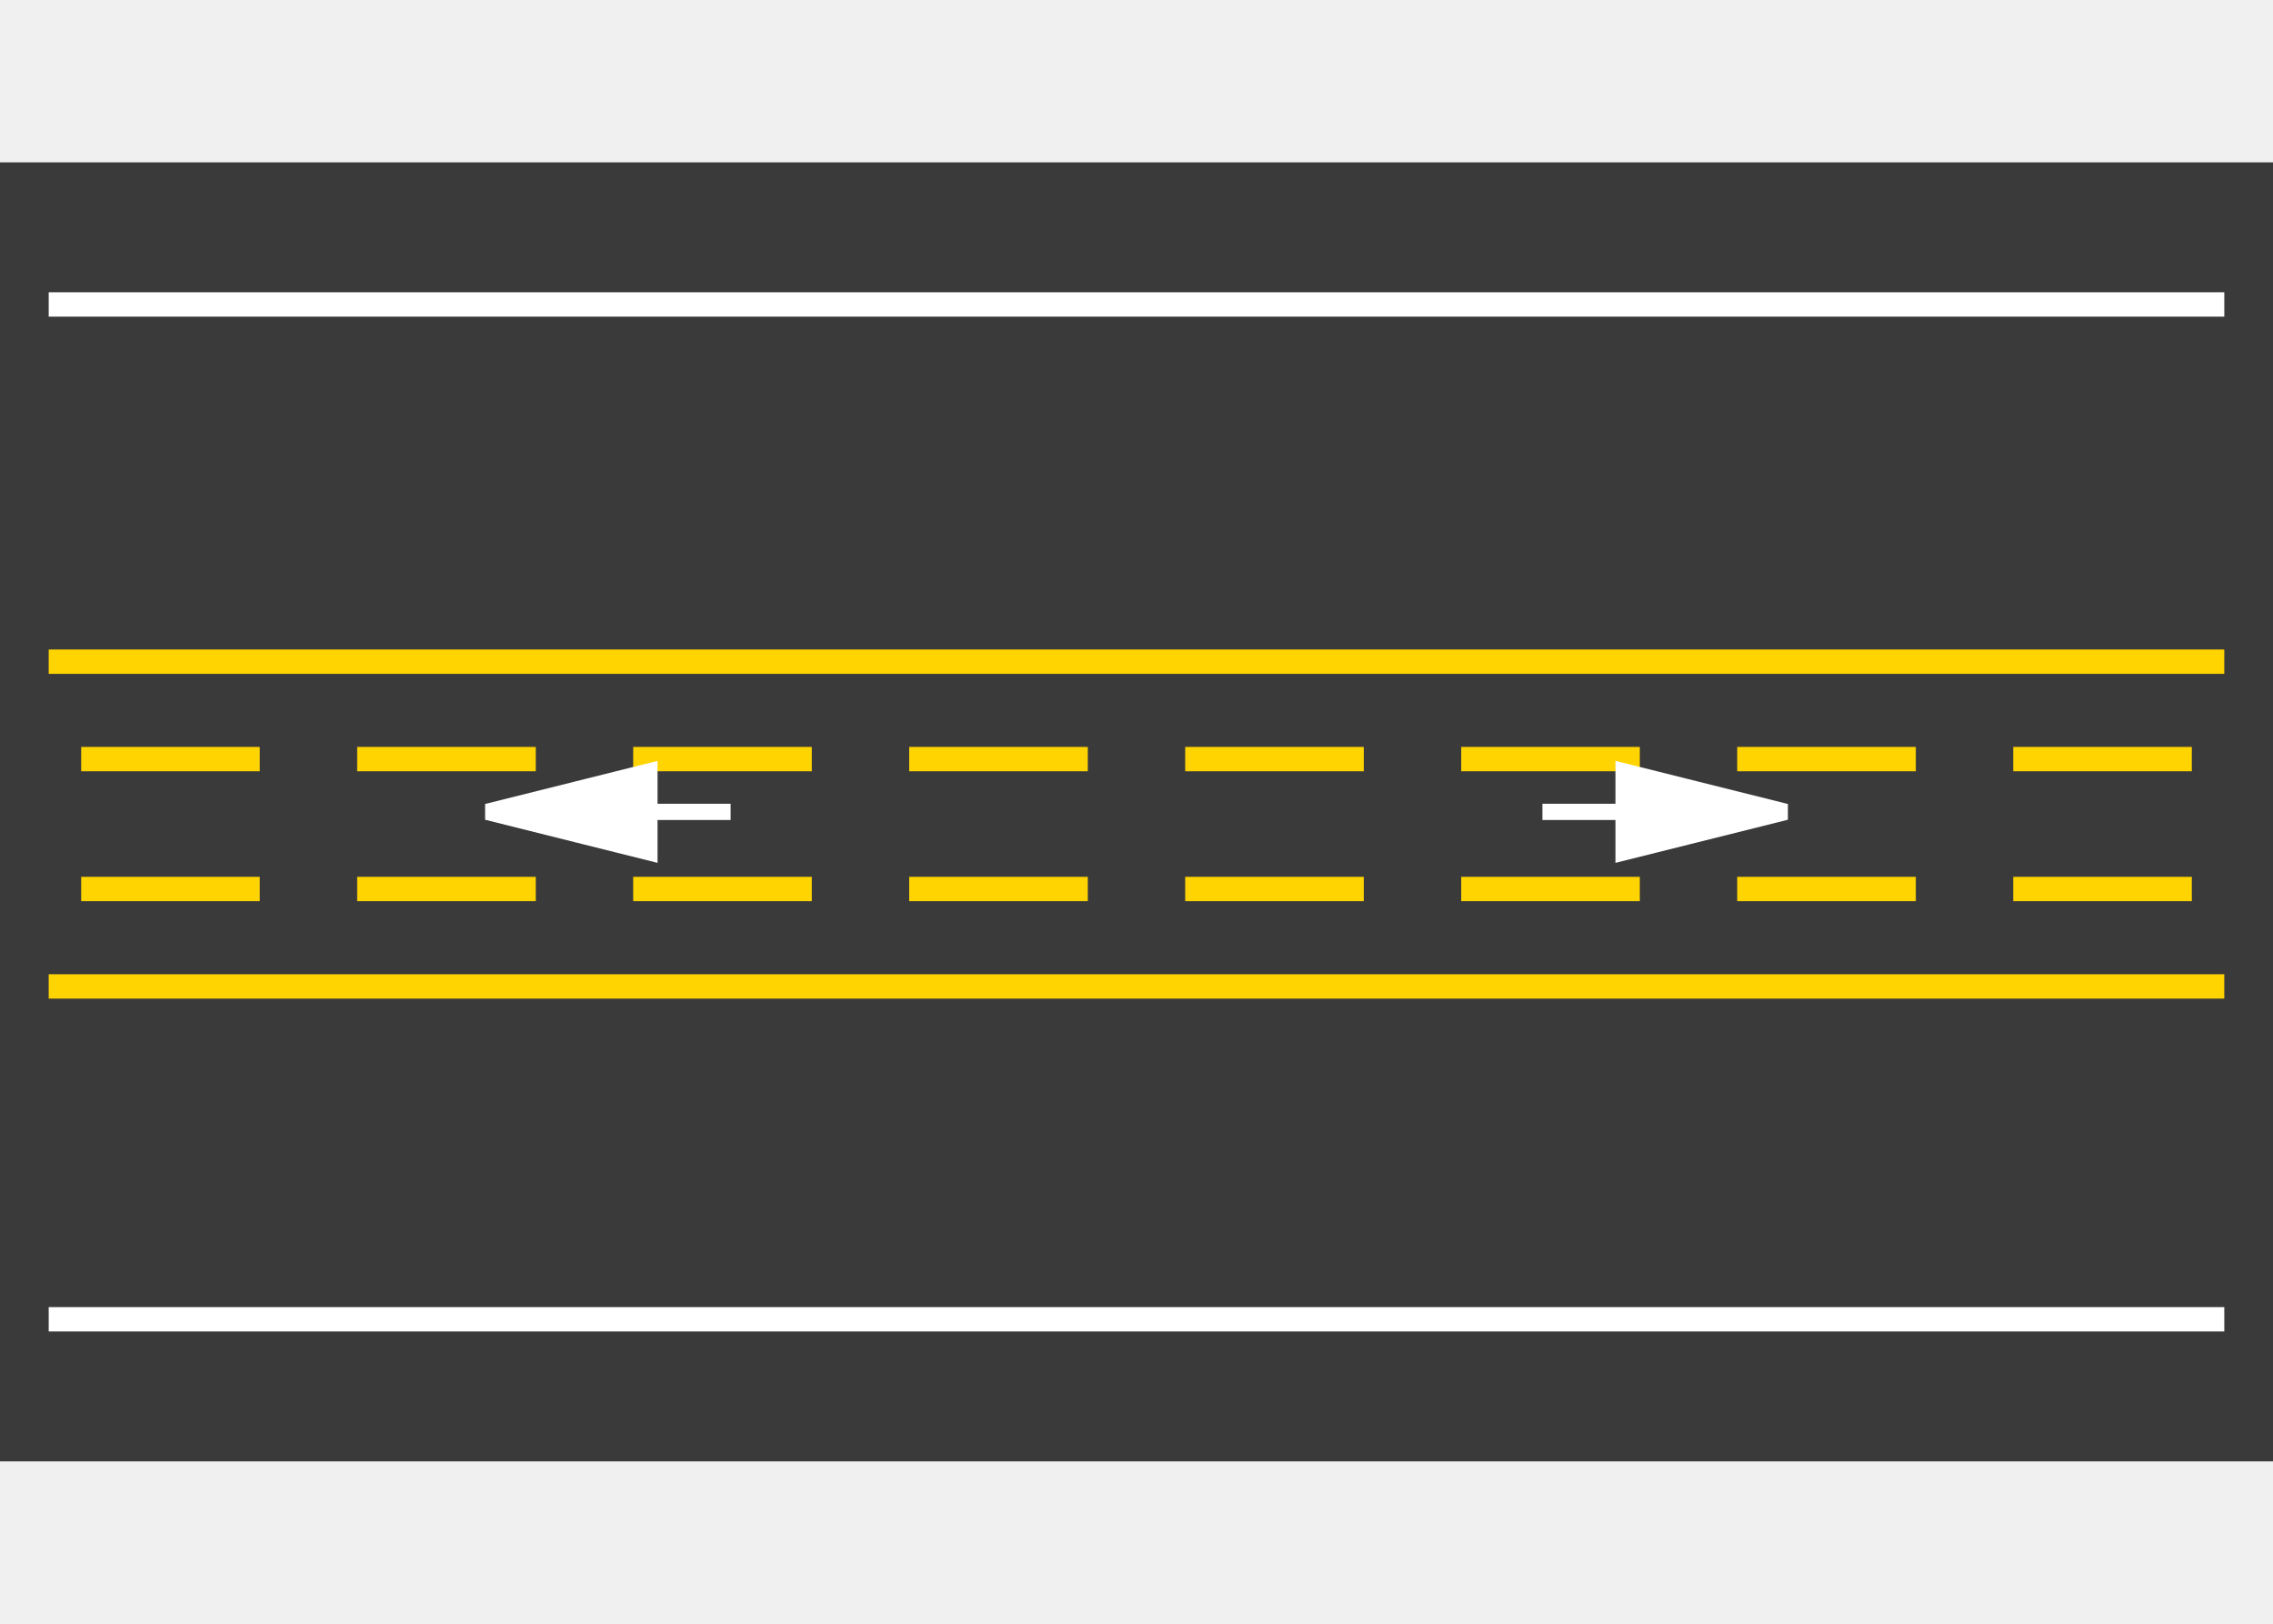
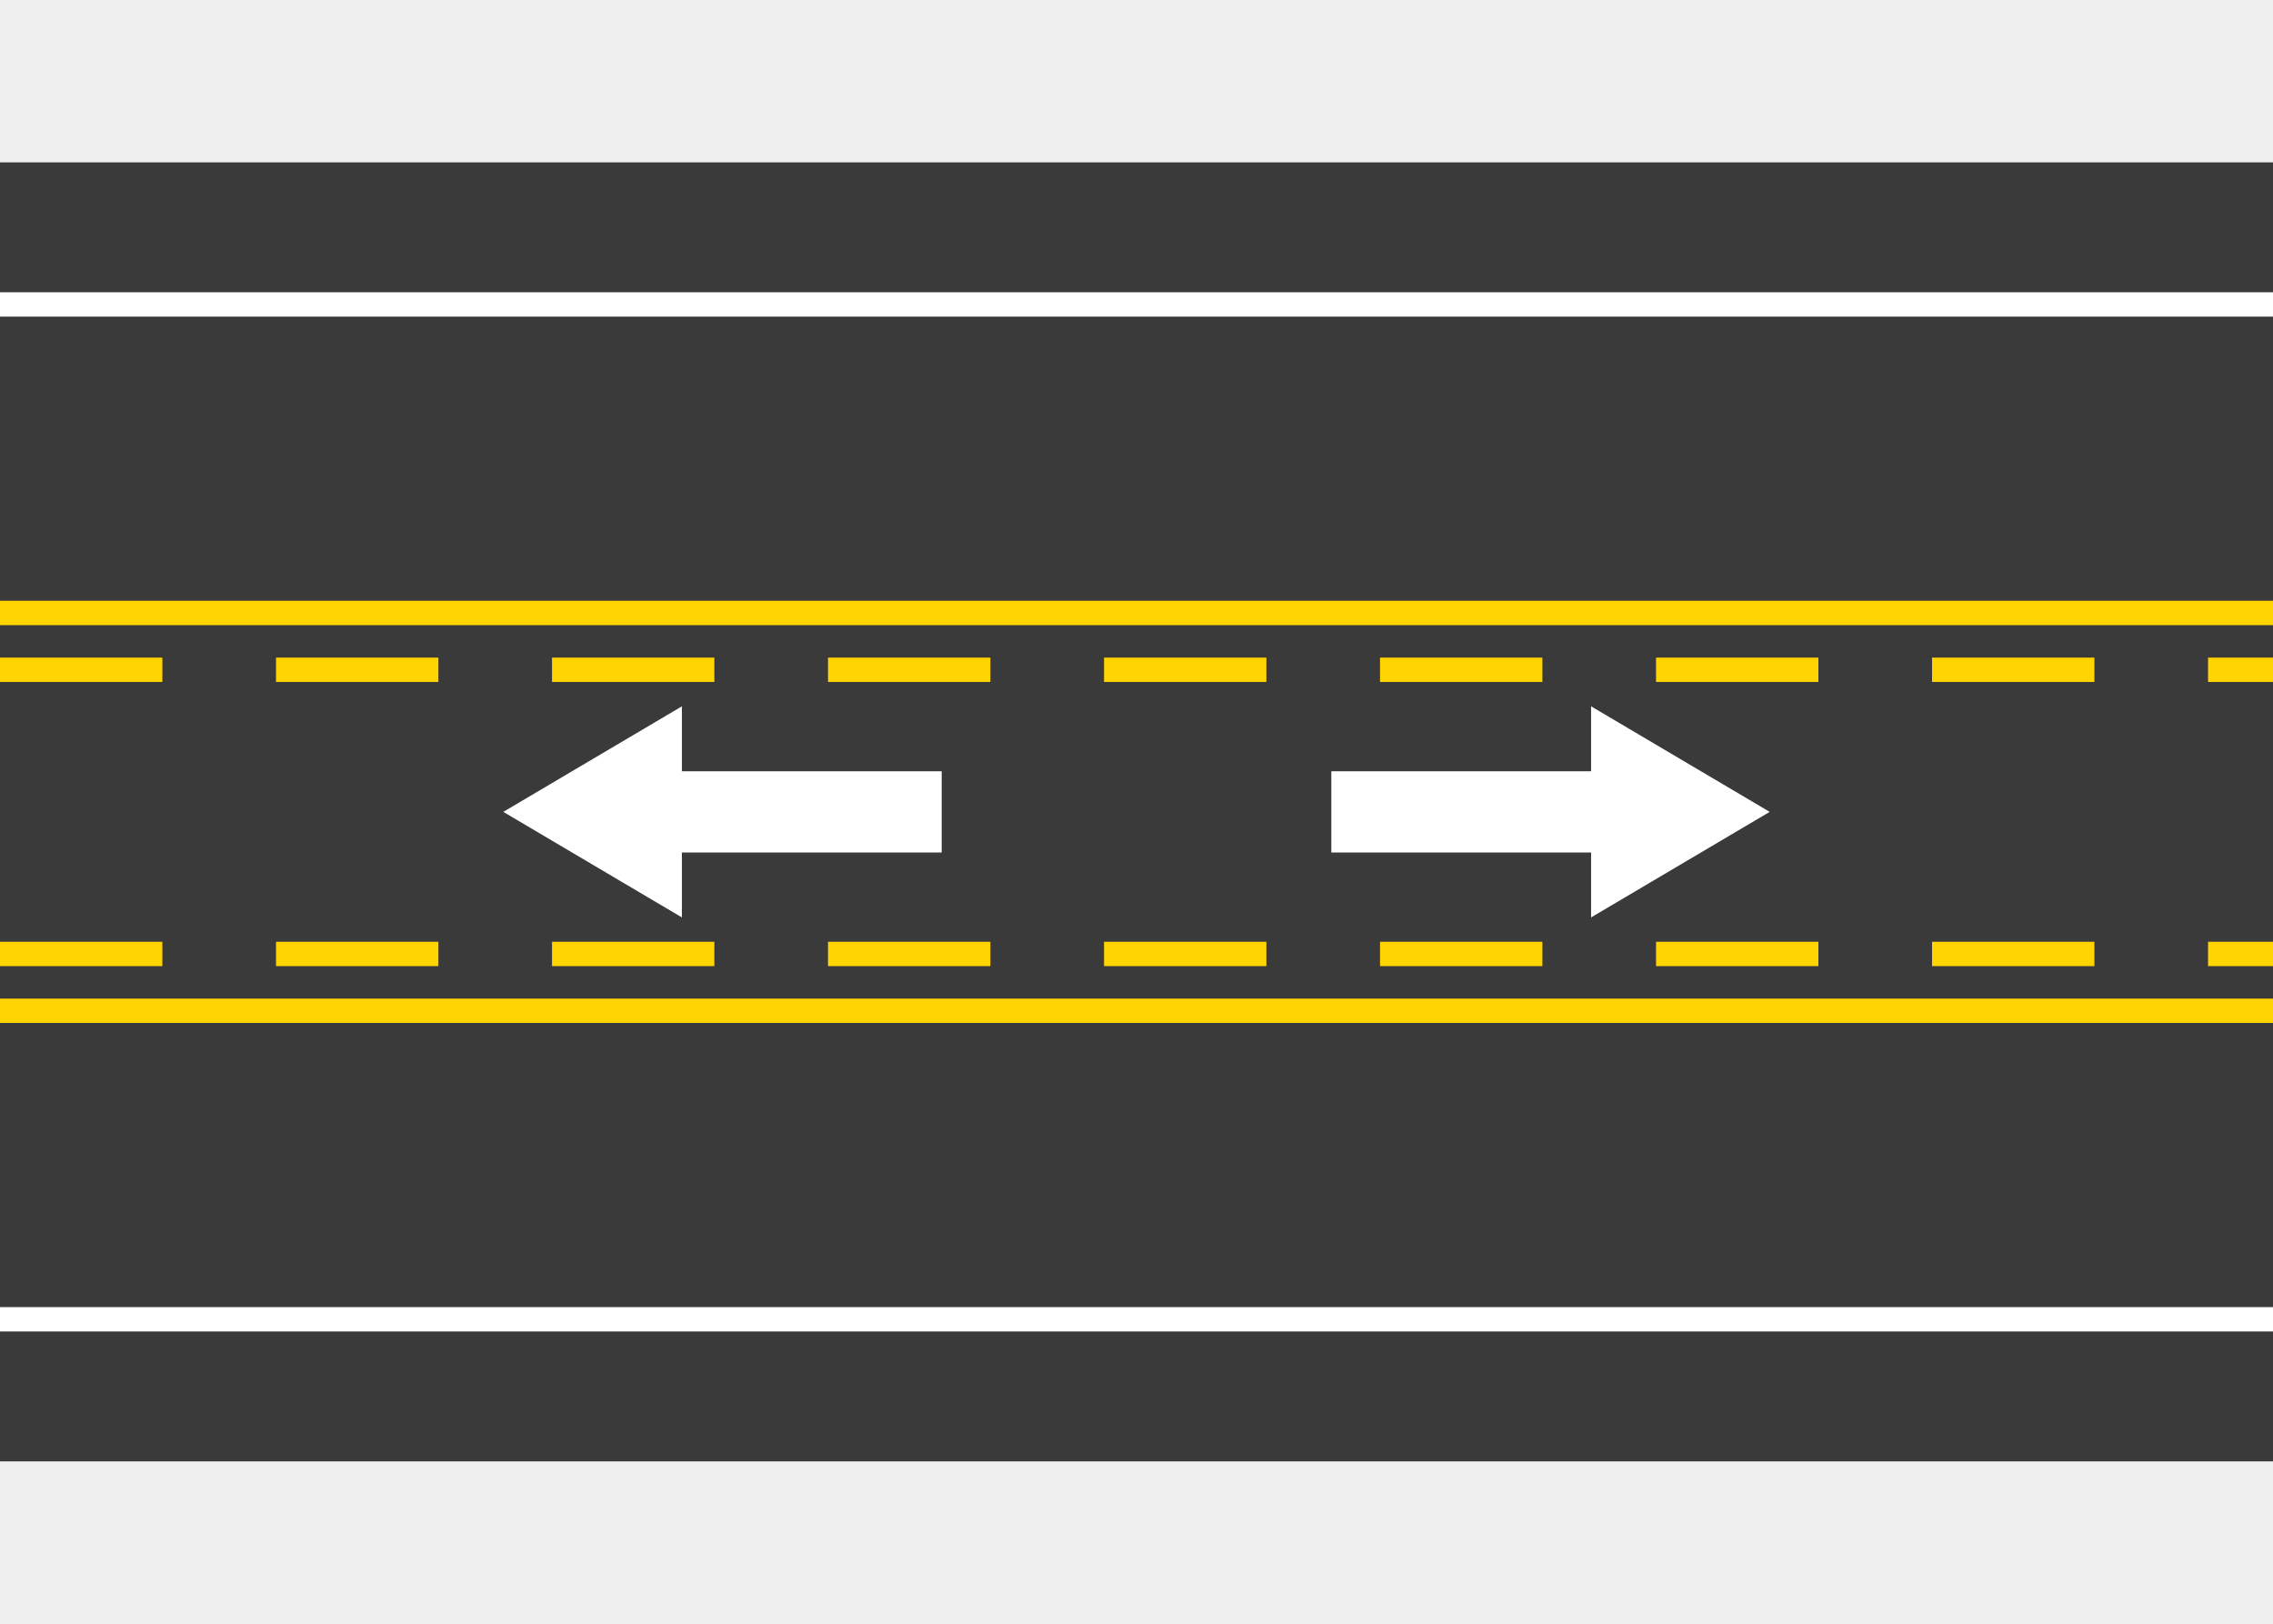
- <svg xmlns="http://www.w3.org/2000/svg" viewBox="0 0 280 200" role="img" aria-label="Roadway showing a center two-way left-turn lane bordered by yellow lines (broken inside, solid outside)">
+ <svg xmlns="http://www.w3.org/2000/svg" viewBox="0 0 280 200" role="img" aria-label="Roadway with a center two-way left-turn lane, bordered on each side by a solid yellow line on the traffic side and a broken yellow line on the turn-lane side, with left-turn arrows pointing both ways">
  <rect x="0" y="20" width="280" height="160" fill="#3a3a3a" />
-   <rect x="6" y="36" width="268" height="3" fill="#ffffff" />
-   <rect x="6" y="161" width="268" height="3" fill="#ffffff" />
-   <rect x="6" y="80" width="268" height="3" fill="#ffd400" />
-   <g fill="#ffd400">
-     <rect x="10" y="92" width="22" height="3" />
-     <rect x="44" y="92" width="22" height="3" />
-     <rect x="78" y="92" width="22" height="3" />
-     <rect x="112" y="92" width="22" height="3" />
-     <rect x="146" y="92" width="22" height="3" />
-     <rect x="180" y="92" width="22" height="3" />
-     <rect x="214" y="92" width="22" height="3" />
-     <rect x="248" y="92" width="22" height="3" />
-   </g>
-   <g fill="#ffd400">
-     <rect x="10" y="108" width="22" height="3" />
-     <rect x="44" y="108" width="22" height="3" />
-     <rect x="78" y="108" width="22" height="3" />
-     <rect x="112" y="108" width="22" height="3" />
-     <rect x="146" y="108" width="22" height="3" />
-     <rect x="180" y="108" width="22" height="3" />
-     <rect x="214" y="108" width="22" height="3" />
-     <rect x="248" y="108" width="22" height="3" />
-   </g>
-   <rect x="6" y="120" width="268" height="3" fill="#ffd400" />
+   <rect x="0" y="36" width="280" height="3" fill="#ffffff" />
+   <rect x="0" y="161" width="280" height="3" fill="#ffffff" />
+   <rect x="0" y="74" width="280" height="3" fill="#ffd400" />
+   <line x1="0" y1="82.5" x2="280" y2="82.5" stroke="#ffd400" stroke-width="3" stroke-dasharray="20 14" />
+   <line x1="0" y1="117.5" x2="280" y2="117.5" stroke="#ffd400" stroke-width="3" stroke-dasharray="20 14" />
+   <rect x="0" y="123" width="280" height="3" fill="#ffd400" />
  <g fill="#ffffff">
-     <path d="M 90 100 L 80 100 L 80 95 L 60 100 L 80 105 L 80 100" stroke="#ffffff" stroke-width="2" />
-     <path d="M 190 100 L 200 100 L 200 95 L 220 100 L 200 105 L 200 100" stroke="#ffffff" stroke-width="2" />
+     <polygon points="62,100 84,87 84,95 116,95 116,105 84,105 84,113" />
+     <polygon points="218,100 196,87 196,95 164,95 164,105 196,105 196,113" />
  </g>
</svg>
